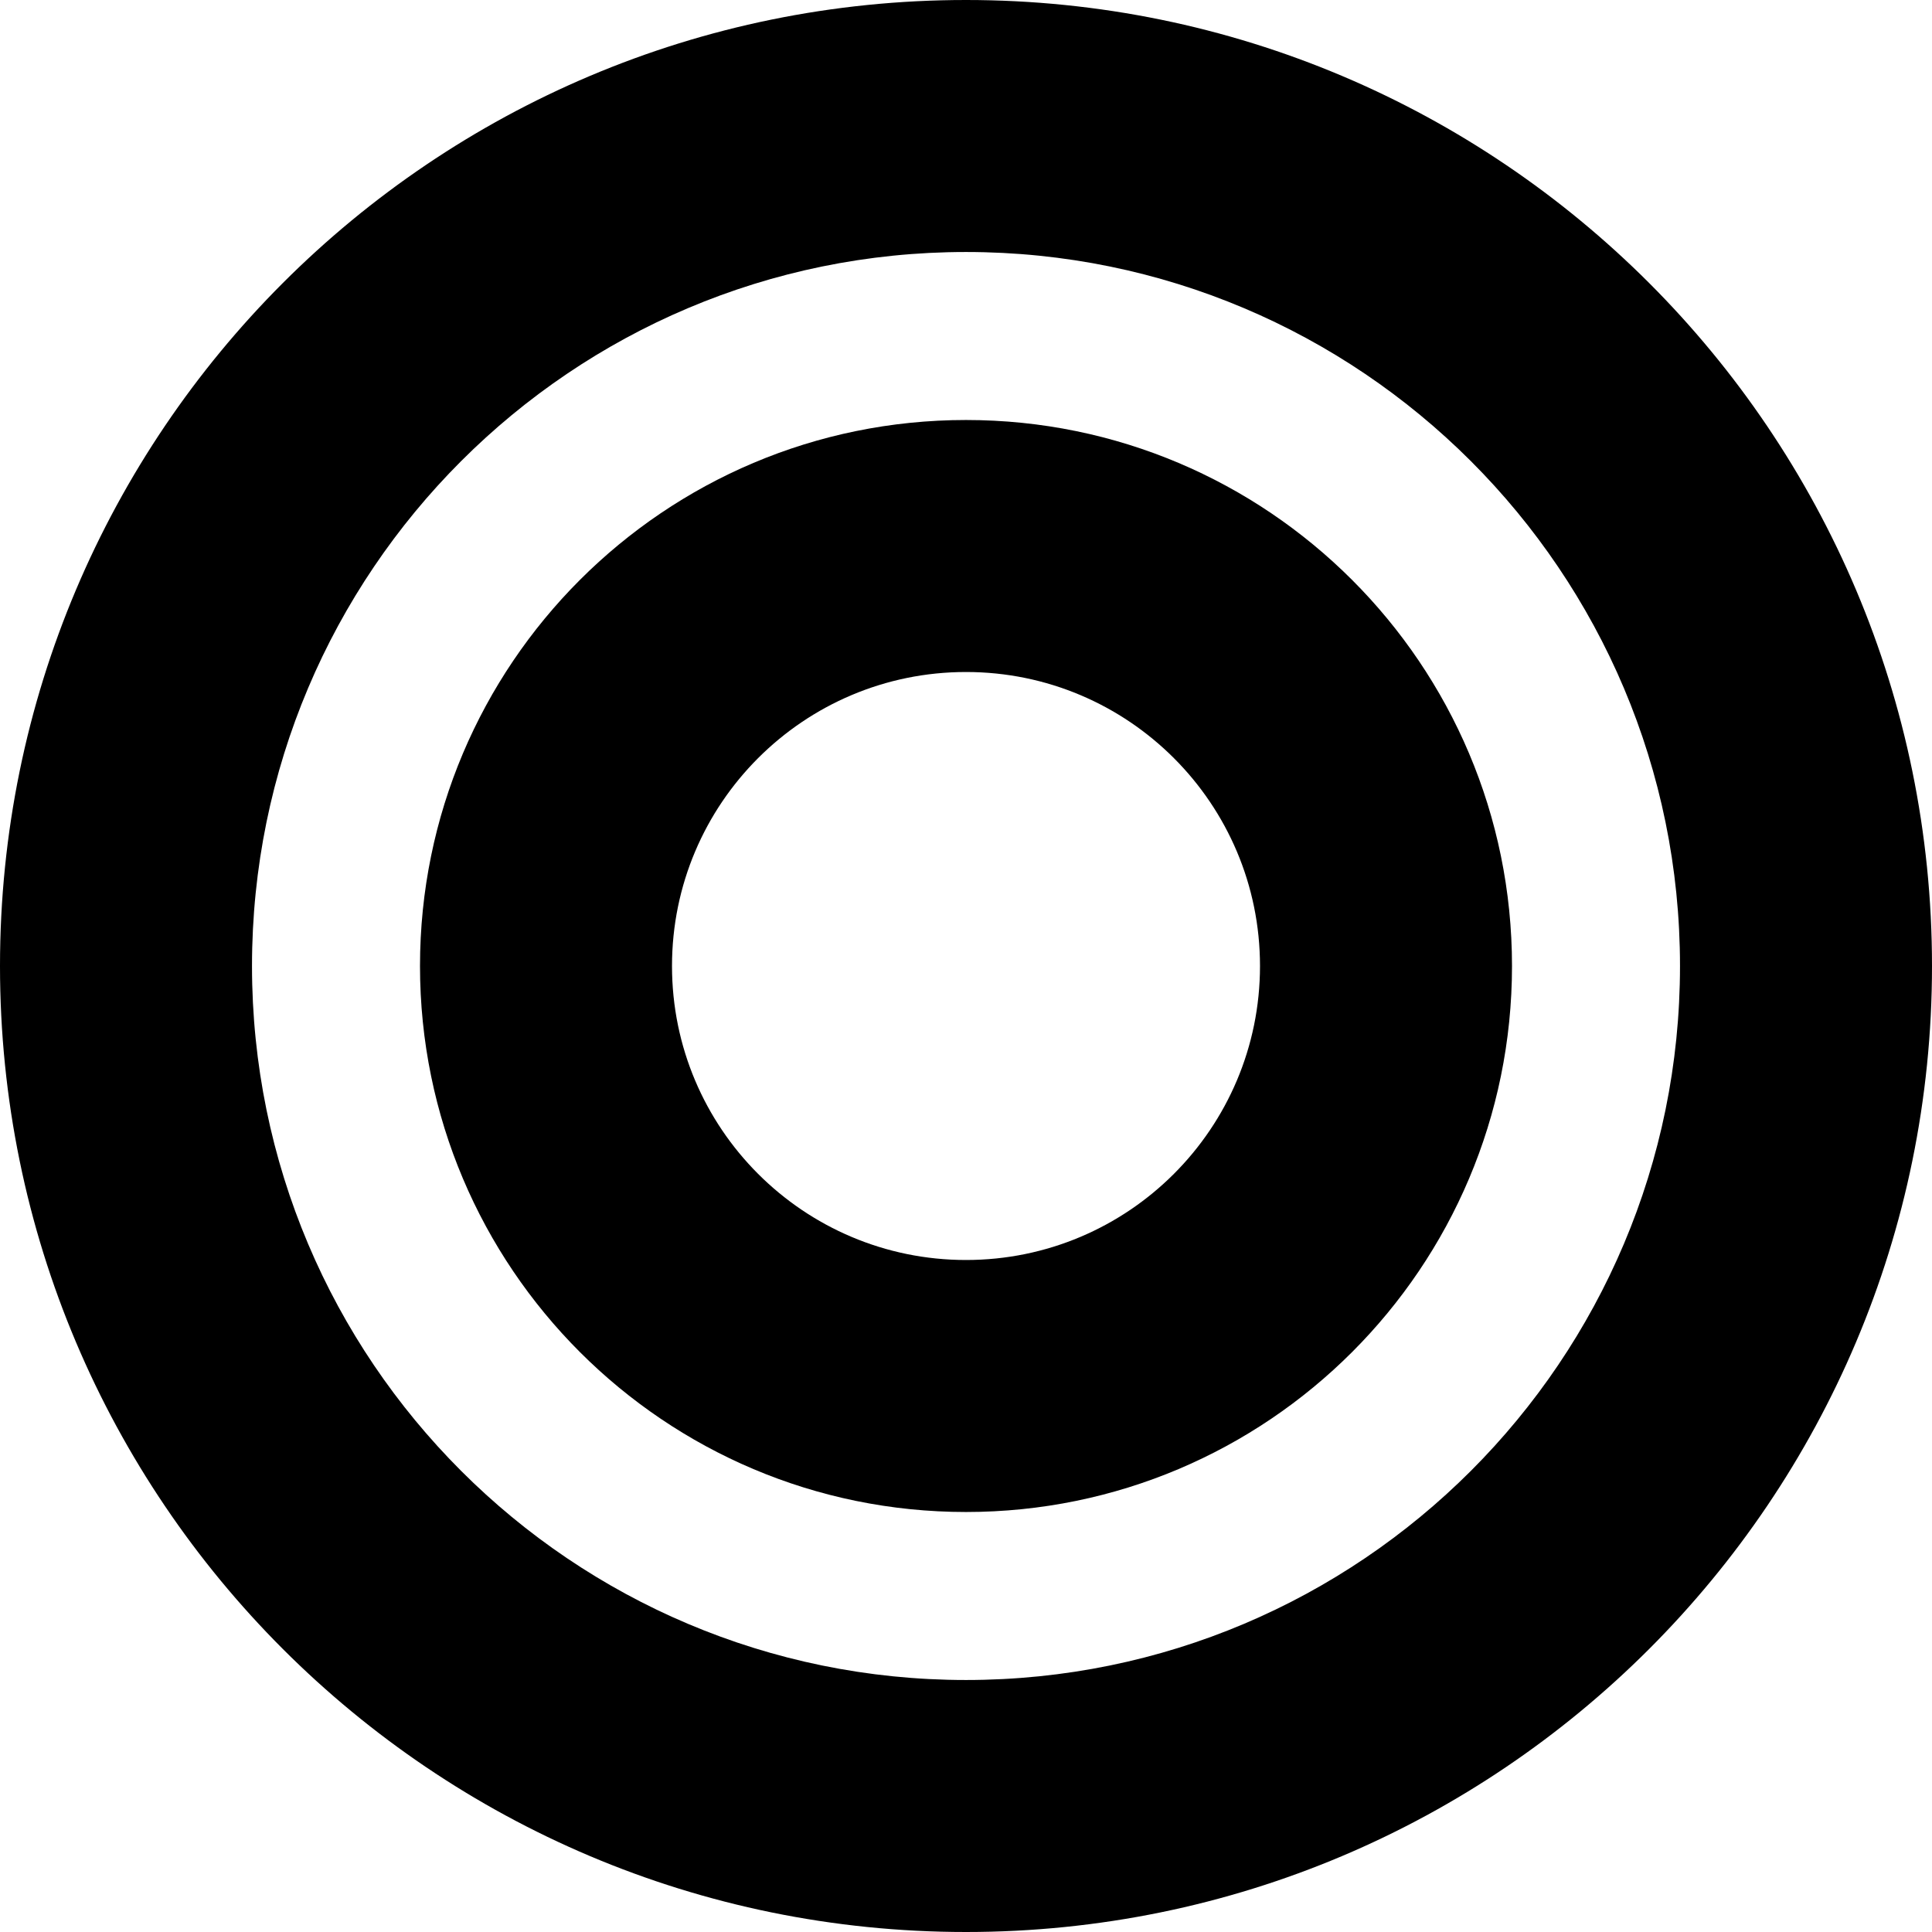
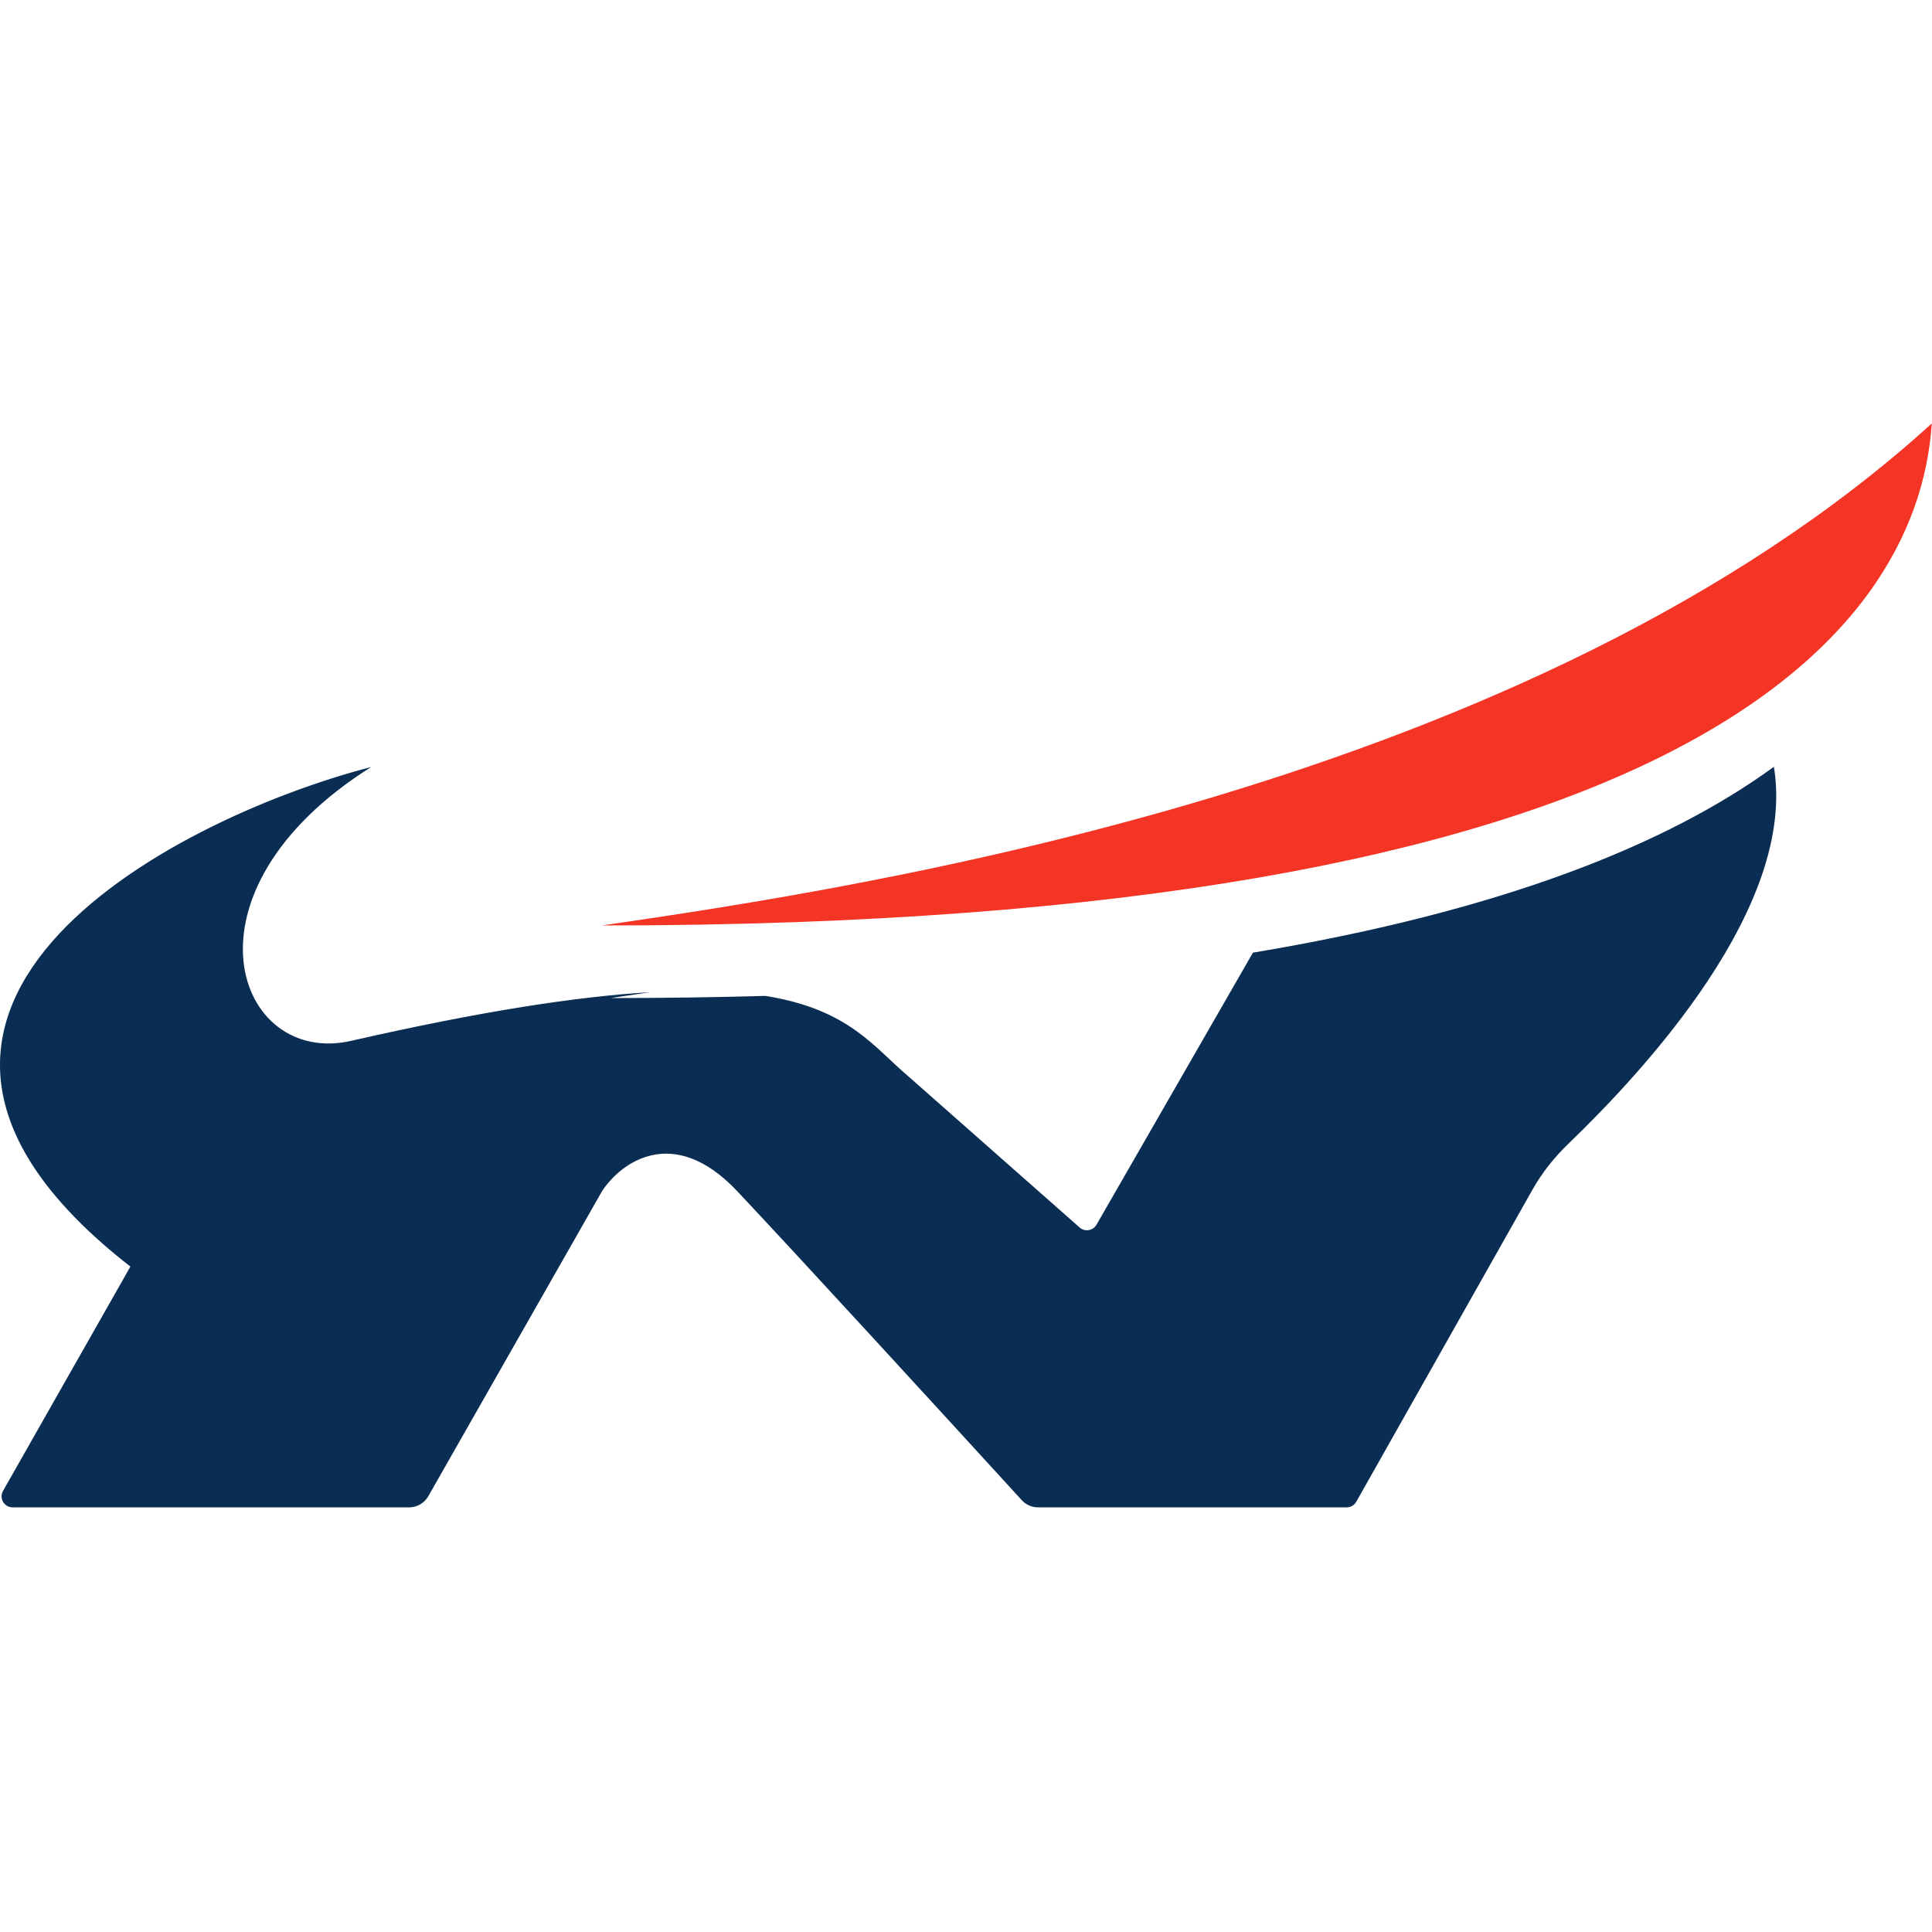
- <svg xmlns="http://www.w3.org/2000/svg" width="46" height="46" viewBox="0 0 46 46" fill="none">
-   <path d="M40 23C40 13.611 32.389 6 23 6C13.611 6 6 13.611 6 23C6 32.389 13.611 40 23 40V46C10.297 46 0 35.703 0 23C0 10.297 10.297 0 23 0C35.703 0 46 10.297 46 23C46 35.703 35.703 46 23 46V40C32.389 40 40 32.389 40 23Z" fill="black" />
-   <path d="M30 23C30 19.134 26.866 16 23 16C19.134 16 16 19.134 16 23C16 26.866 19.134 30 23 30V36C15.82 36 10 30.18 10 23C10 15.82 15.82 10 23 10C30.18 10 36 15.82 36 23C36 30.18 30.18 36 23 36V30C26.866 30 30 26.866 30 23Z" fill="black" />
+ <svg xmlns="http://www.w3.org/2000/svg" width="512" height="512" viewBox="0 -112 511 511" fill="none">
+   <style>@media (prefers-color-scheme: dark) { path[fill="#0A2D53"] { fill: #f1f5f9; } }</style>
+   <path d="M159.208 132.78C229.085 122.608 405.346 95.995 510.94 0C507.1 57.597 441.824 132.78 159.208 132.78Z" fill="#F43425" />
+   <path d="M469.181 90.812C475.276 127.585 435.085 170.995 414.847 190.493C411.134 194.07 407.895 198.115 405.36 202.605L358.724 285.201C358.207 286.117 357.237 286.685 356.185 286.686H274.556C272.918 286.686 271.357 285.998 270.252 284.789C250.947 263.654 211.504 220.602 195.031 203.1C178.048 185.055 164.074 195.581 159.209 203.1L113.282 283.739C112.245 285.56 110.308 286.686 108.212 286.686H3.342C1.106 286.686 -0.3 284.273 0.803 282.329L34.491 223C-51.482 156.131 43.769 105.017 98.166 90.865C45.538 124.034 62.493 170.23 92.872 163.296C127.501 155.391 152.947 151.544 172.026 150.423C168.303 150.977 164.797 151.502 161.523 151.979C175.715 151.979 189.359 151.776 202.474 151.409C224.527 154.967 231.041 164.884 240.141 172.584L285.558 212.665C286.941 213.885 289.094 213.529 290.013 211.93L331.392 139.968C397.807 128.878 441.374 111.088 469.181 90.812Z" fill="#0A2D53" />
</svg>
